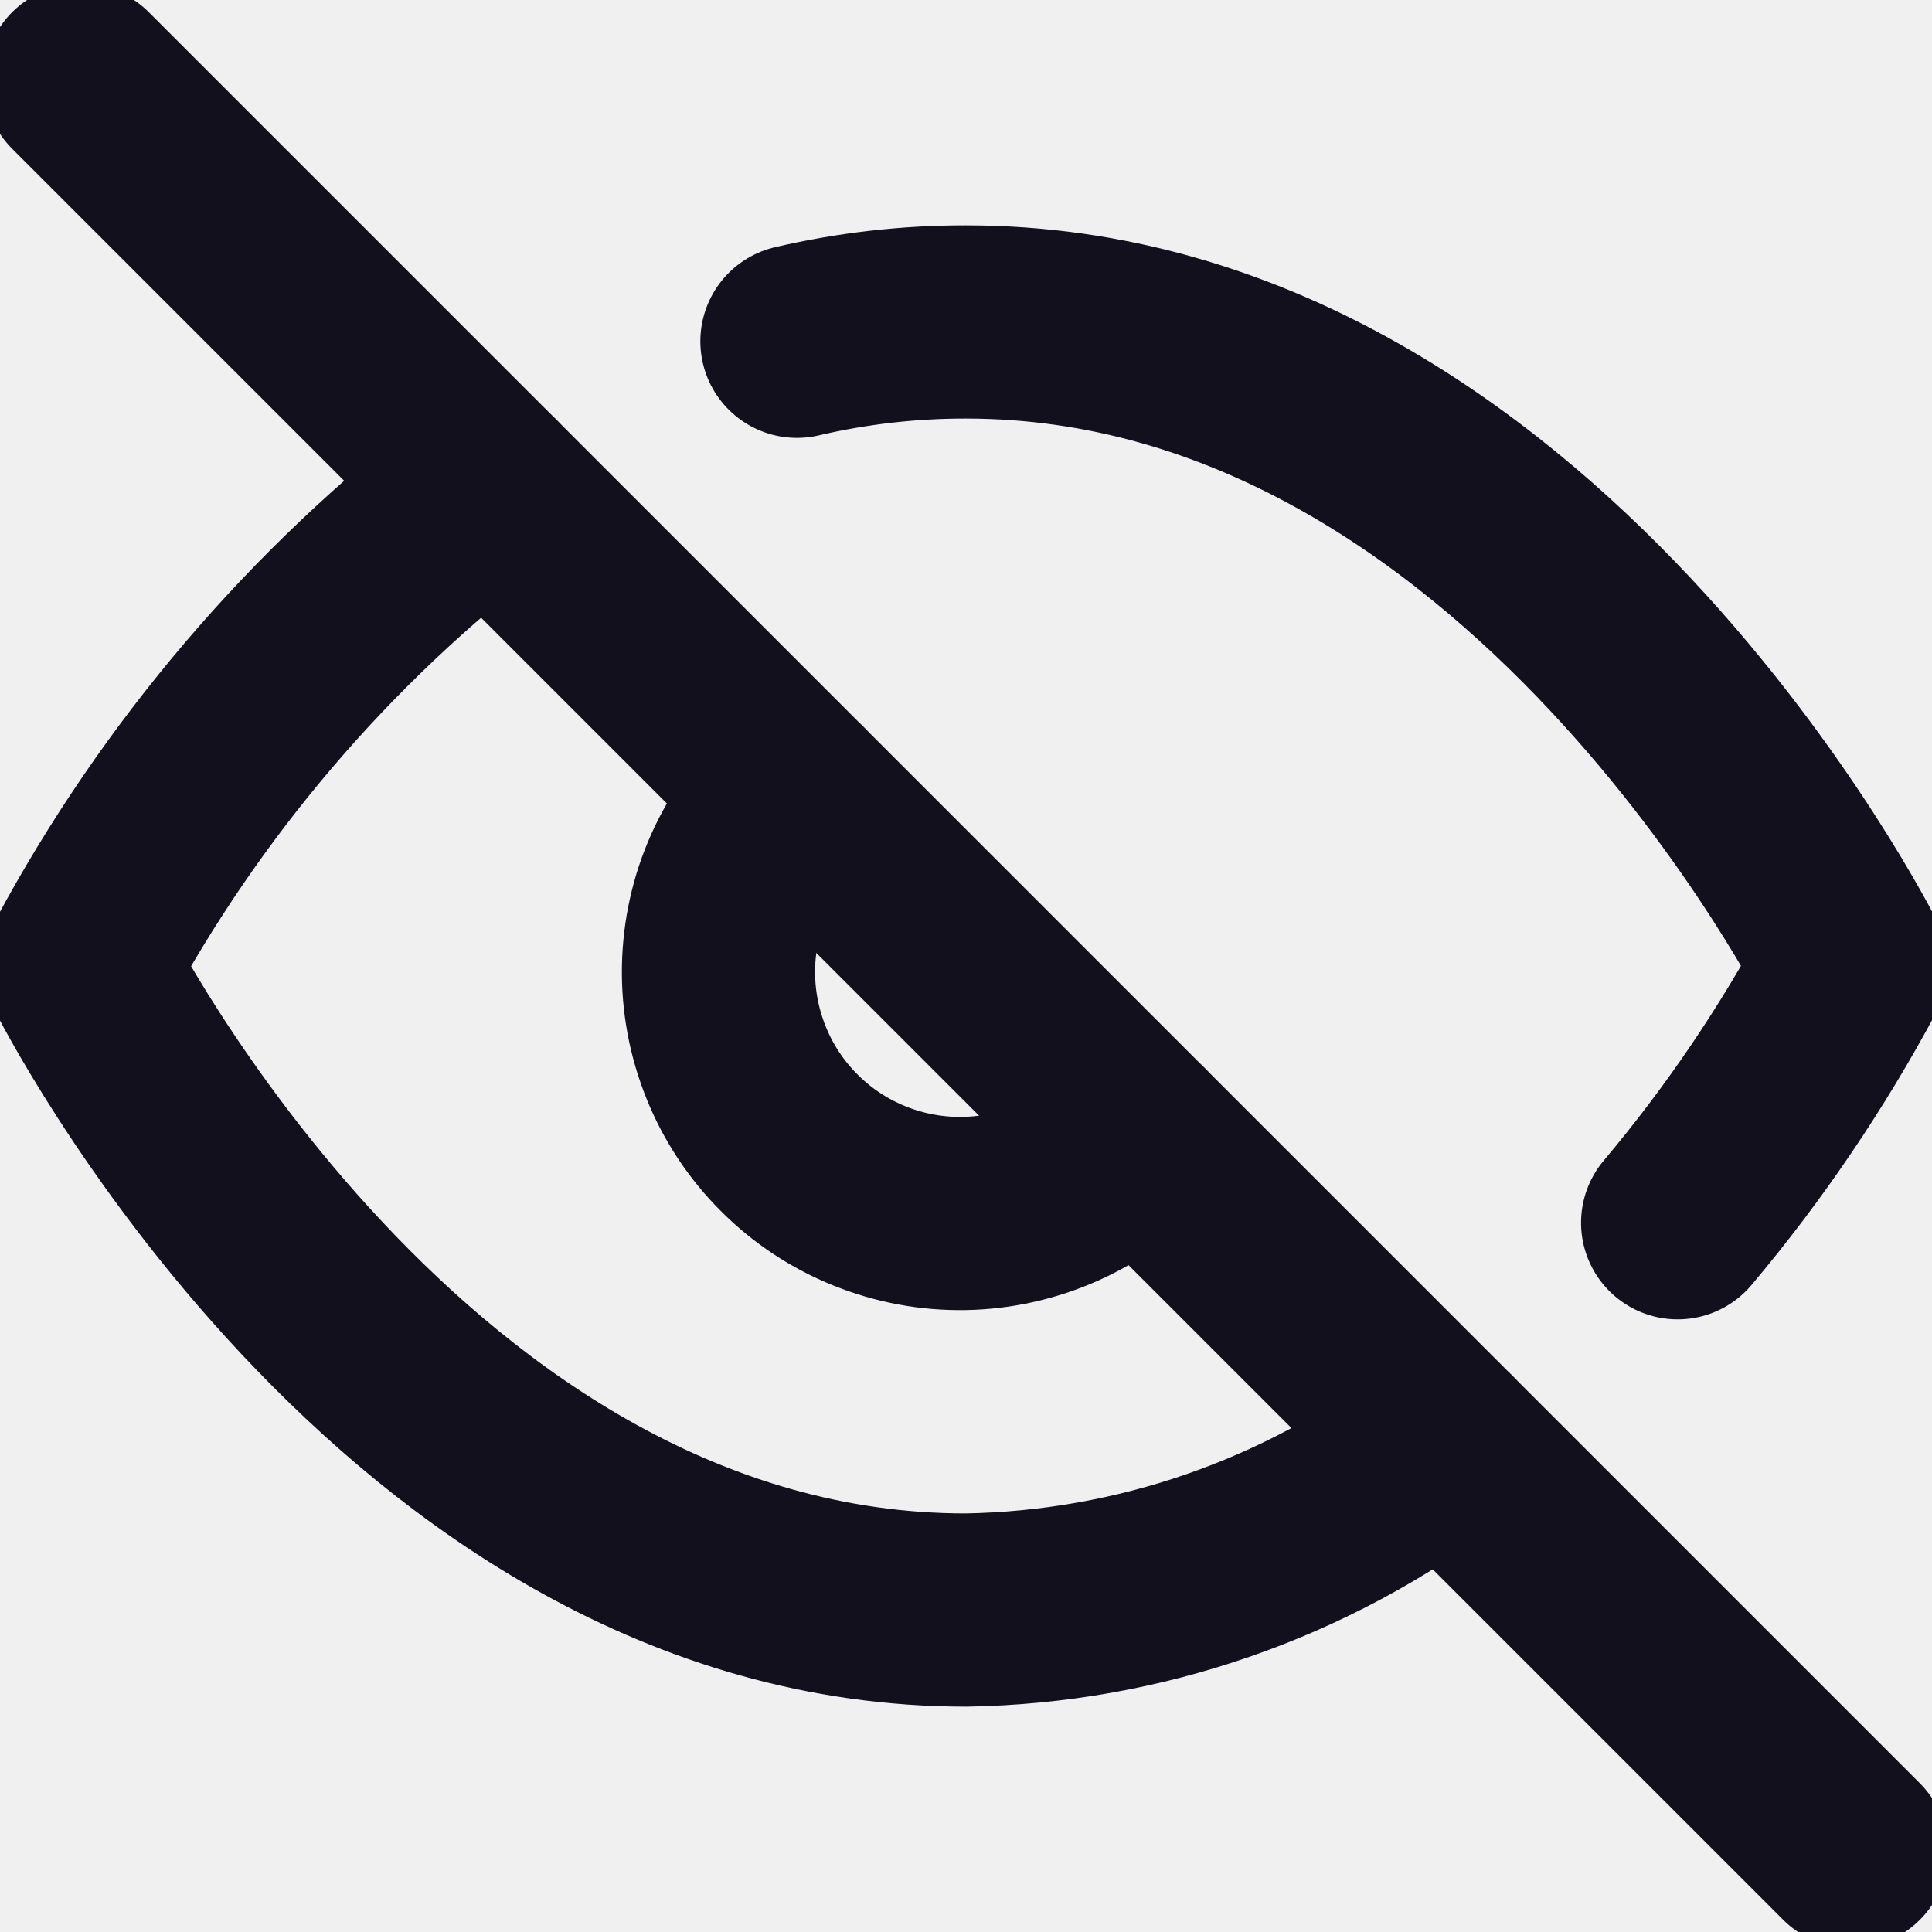
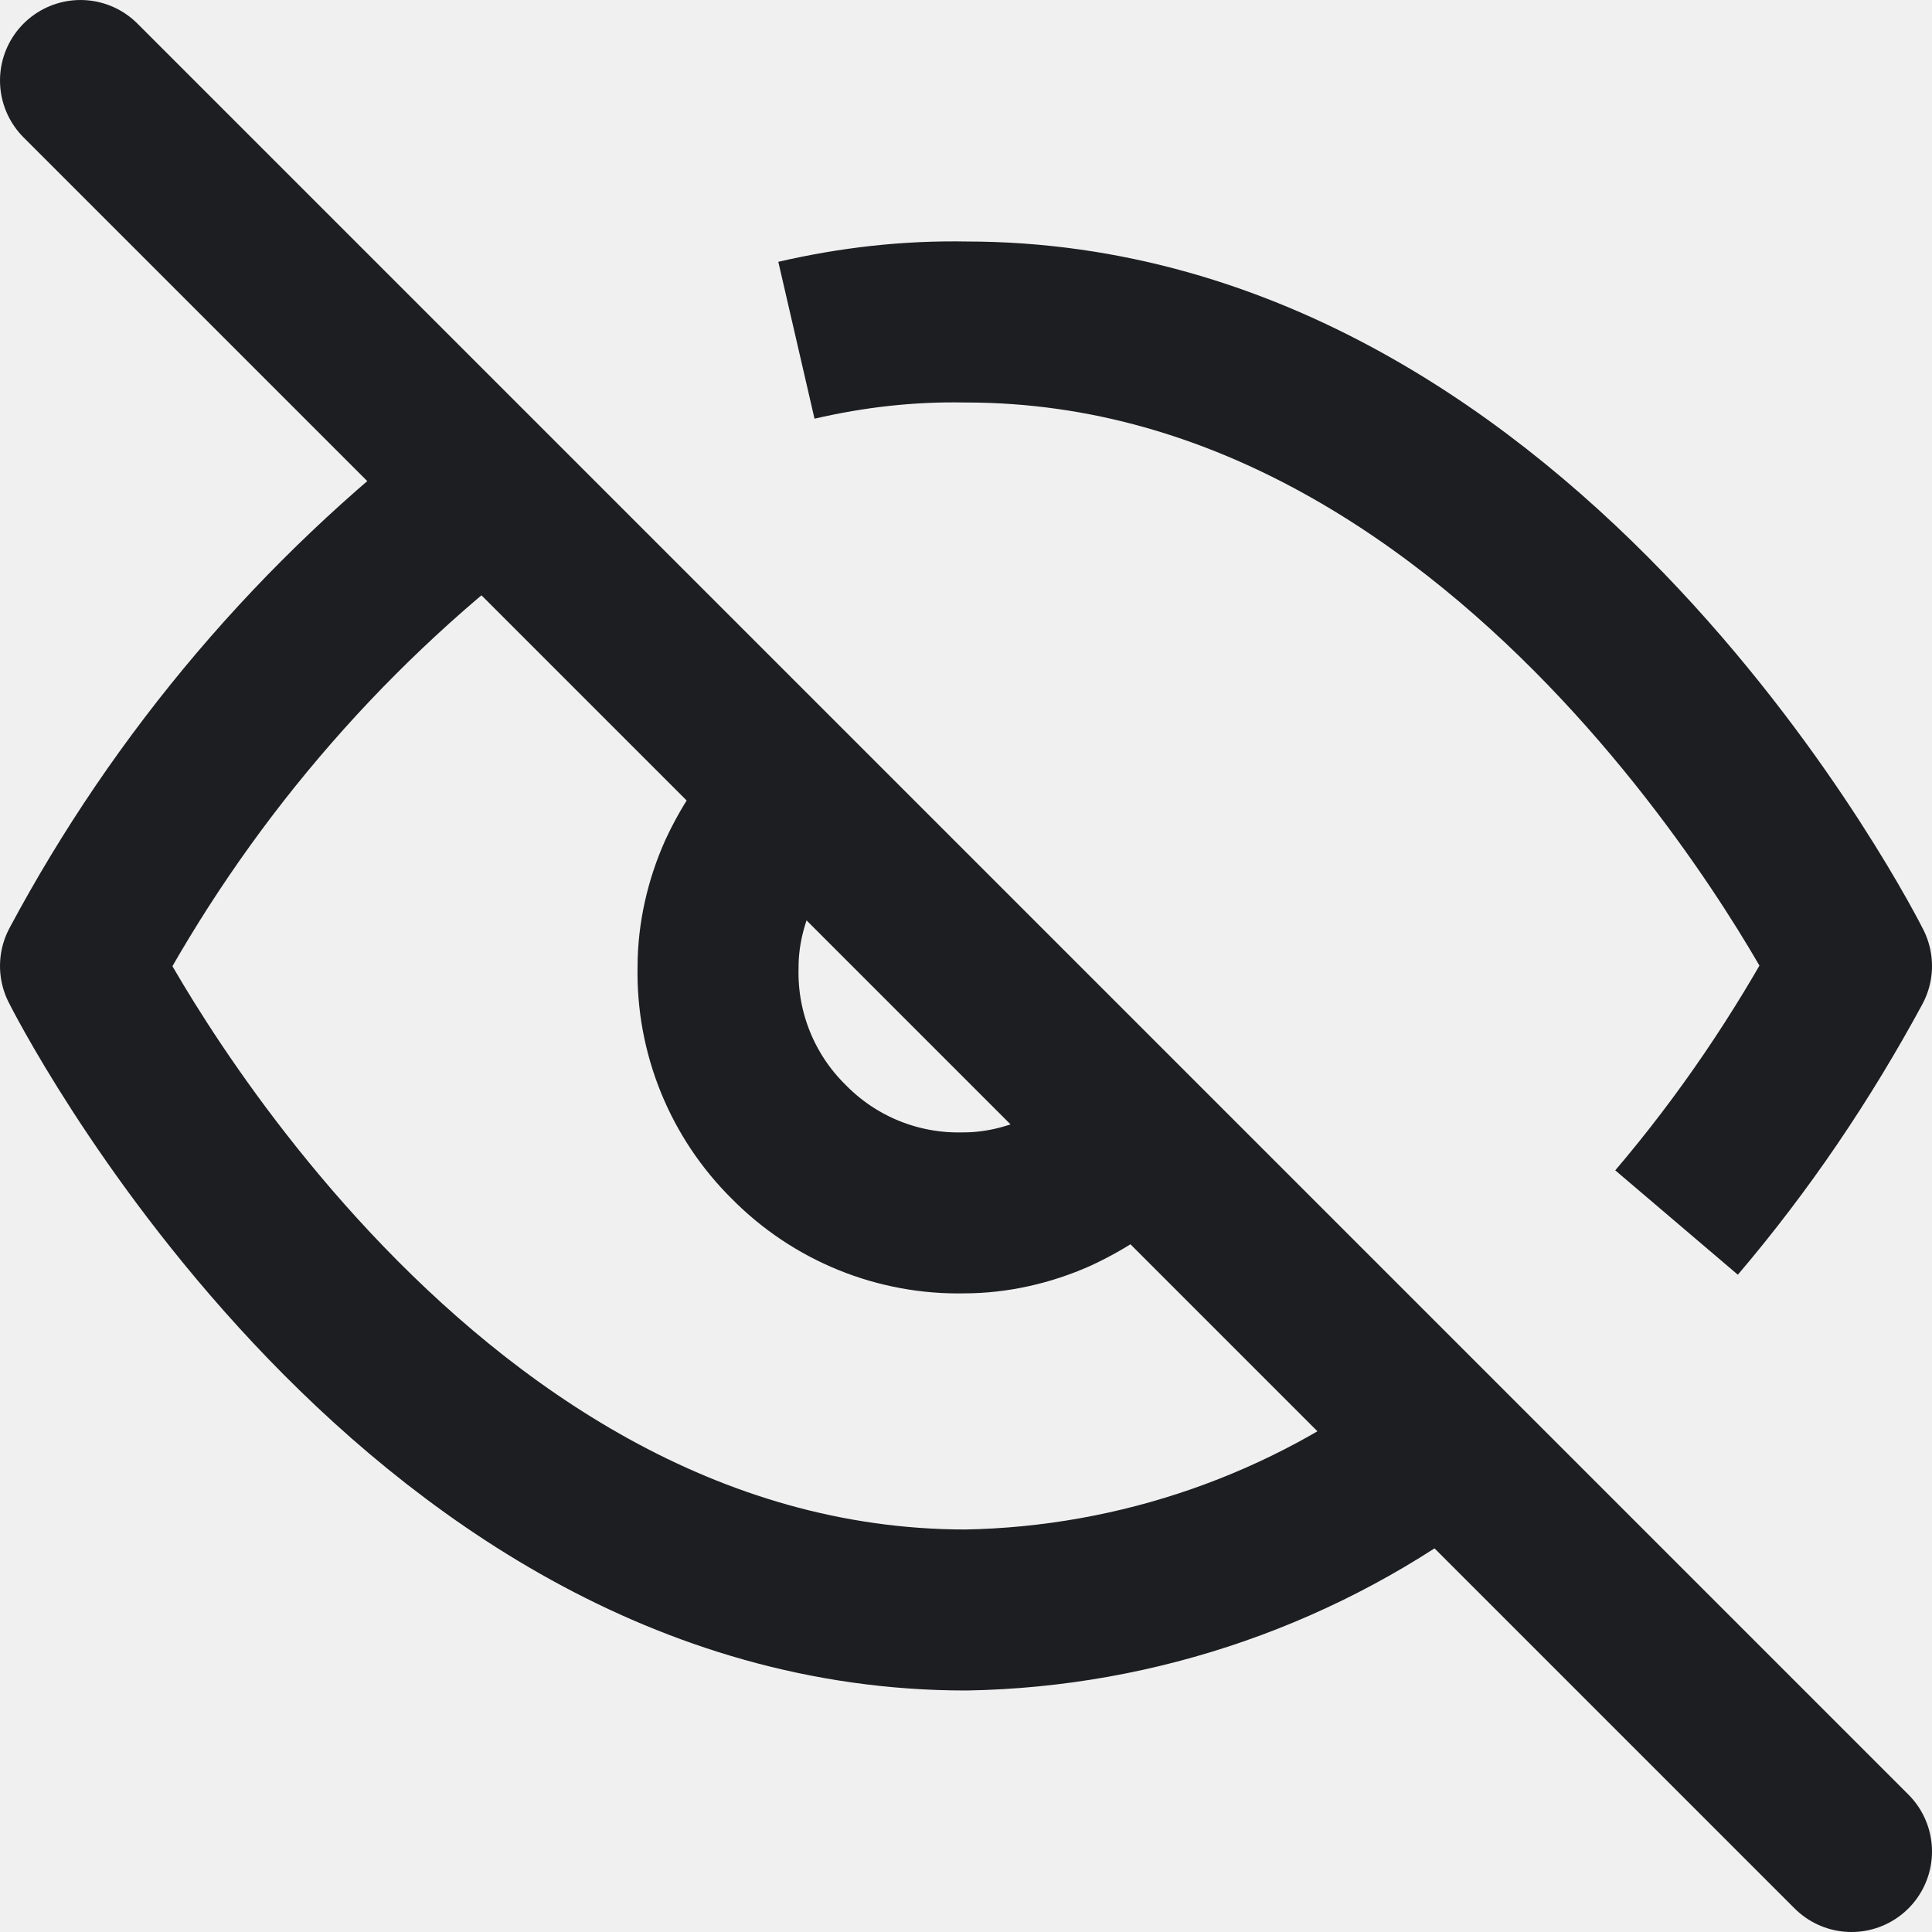
- <svg xmlns="http://www.w3.org/2000/svg" width="20" height="20" viewBox="0 0 20 20" fill="none">
-   <g clip-path="url(#clip0_31_2514)">
-     <path d="M14.95 14.95C13.525 16.036 11.791 16.637 10 16.667C4.167 16.667 0.833 10 0.833 10C1.87 8.068 3.308 6.38 5.05 5.05M8.25 3.533C8.824 3.399 9.411 3.332 10 3.333C15.833 3.333 19.167 10 19.167 10C18.661 10.946 18.058 11.837 17.367 12.658M11.767 11.767C11.538 12.012 11.262 12.209 10.955 12.346C10.648 12.482 10.317 12.556 9.982 12.562C9.646 12.568 9.313 12.506 9.001 12.38C8.69 12.255 8.407 12.068 8.17 11.83C7.932 11.593 7.745 11.31 7.62 10.999C7.494 10.687 7.432 10.354 7.438 10.018C7.444 9.683 7.517 9.351 7.654 9.045C7.791 8.738 7.988 8.462 8.233 8.233" stroke="#11101C" stroke-width="2" stroke-linecap="round" stroke-linejoin="round" />
-     <path d="M0.833 0.833L19.167 19.167" stroke="#11101C" stroke-width="2" stroke-linecap="round" stroke-linejoin="round" />
-   </g>
+ <svg xmlns="http://www.w3.org/2000/svg" width="18" height="18" fill="none">
  <defs>
-     <clipPath id="clip0_31_2514">
-       <rect width="20" height="20" fill="white" />
+     <clipPath id="a">
+       <path fill="#fff" fill-opacity="0" d="M0 0h18v18H0z" />
    </clipPath>
  </defs>
+   <path fill="none" d="M0 0h18v18H0z" />
+   <g stroke="#1D1E21" stroke-linejoin="round" stroke-width="1.5" clip-path="url(#a)">
+     <path d="M13.45 13.45A7.548 7.548 0 0 1 9 15C3.75 15 .75 9 .75 9c.93-1.74 2.22-3.26 3.79-4.46m2.88-1.37C7.94 3.05 8.46 2.99 9 3c5.25 0 8.25 6 8.25 6-.46.85-1 1.65-1.63 2.39m-5.04-.8c-.2.22-.45.39-.73.52-.27.12-.57.19-.87.19a2.215 2.215 0 0 1-1.63-.66 2.215 2.215 0 0 1-.66-1.63c0-.3.07-.6.19-.87.13-.28.3-.53.53-.73" />
+     <path stroke-linecap="round" d="m.75.75 16.5 16.5" />
+   </g>
</svg>
